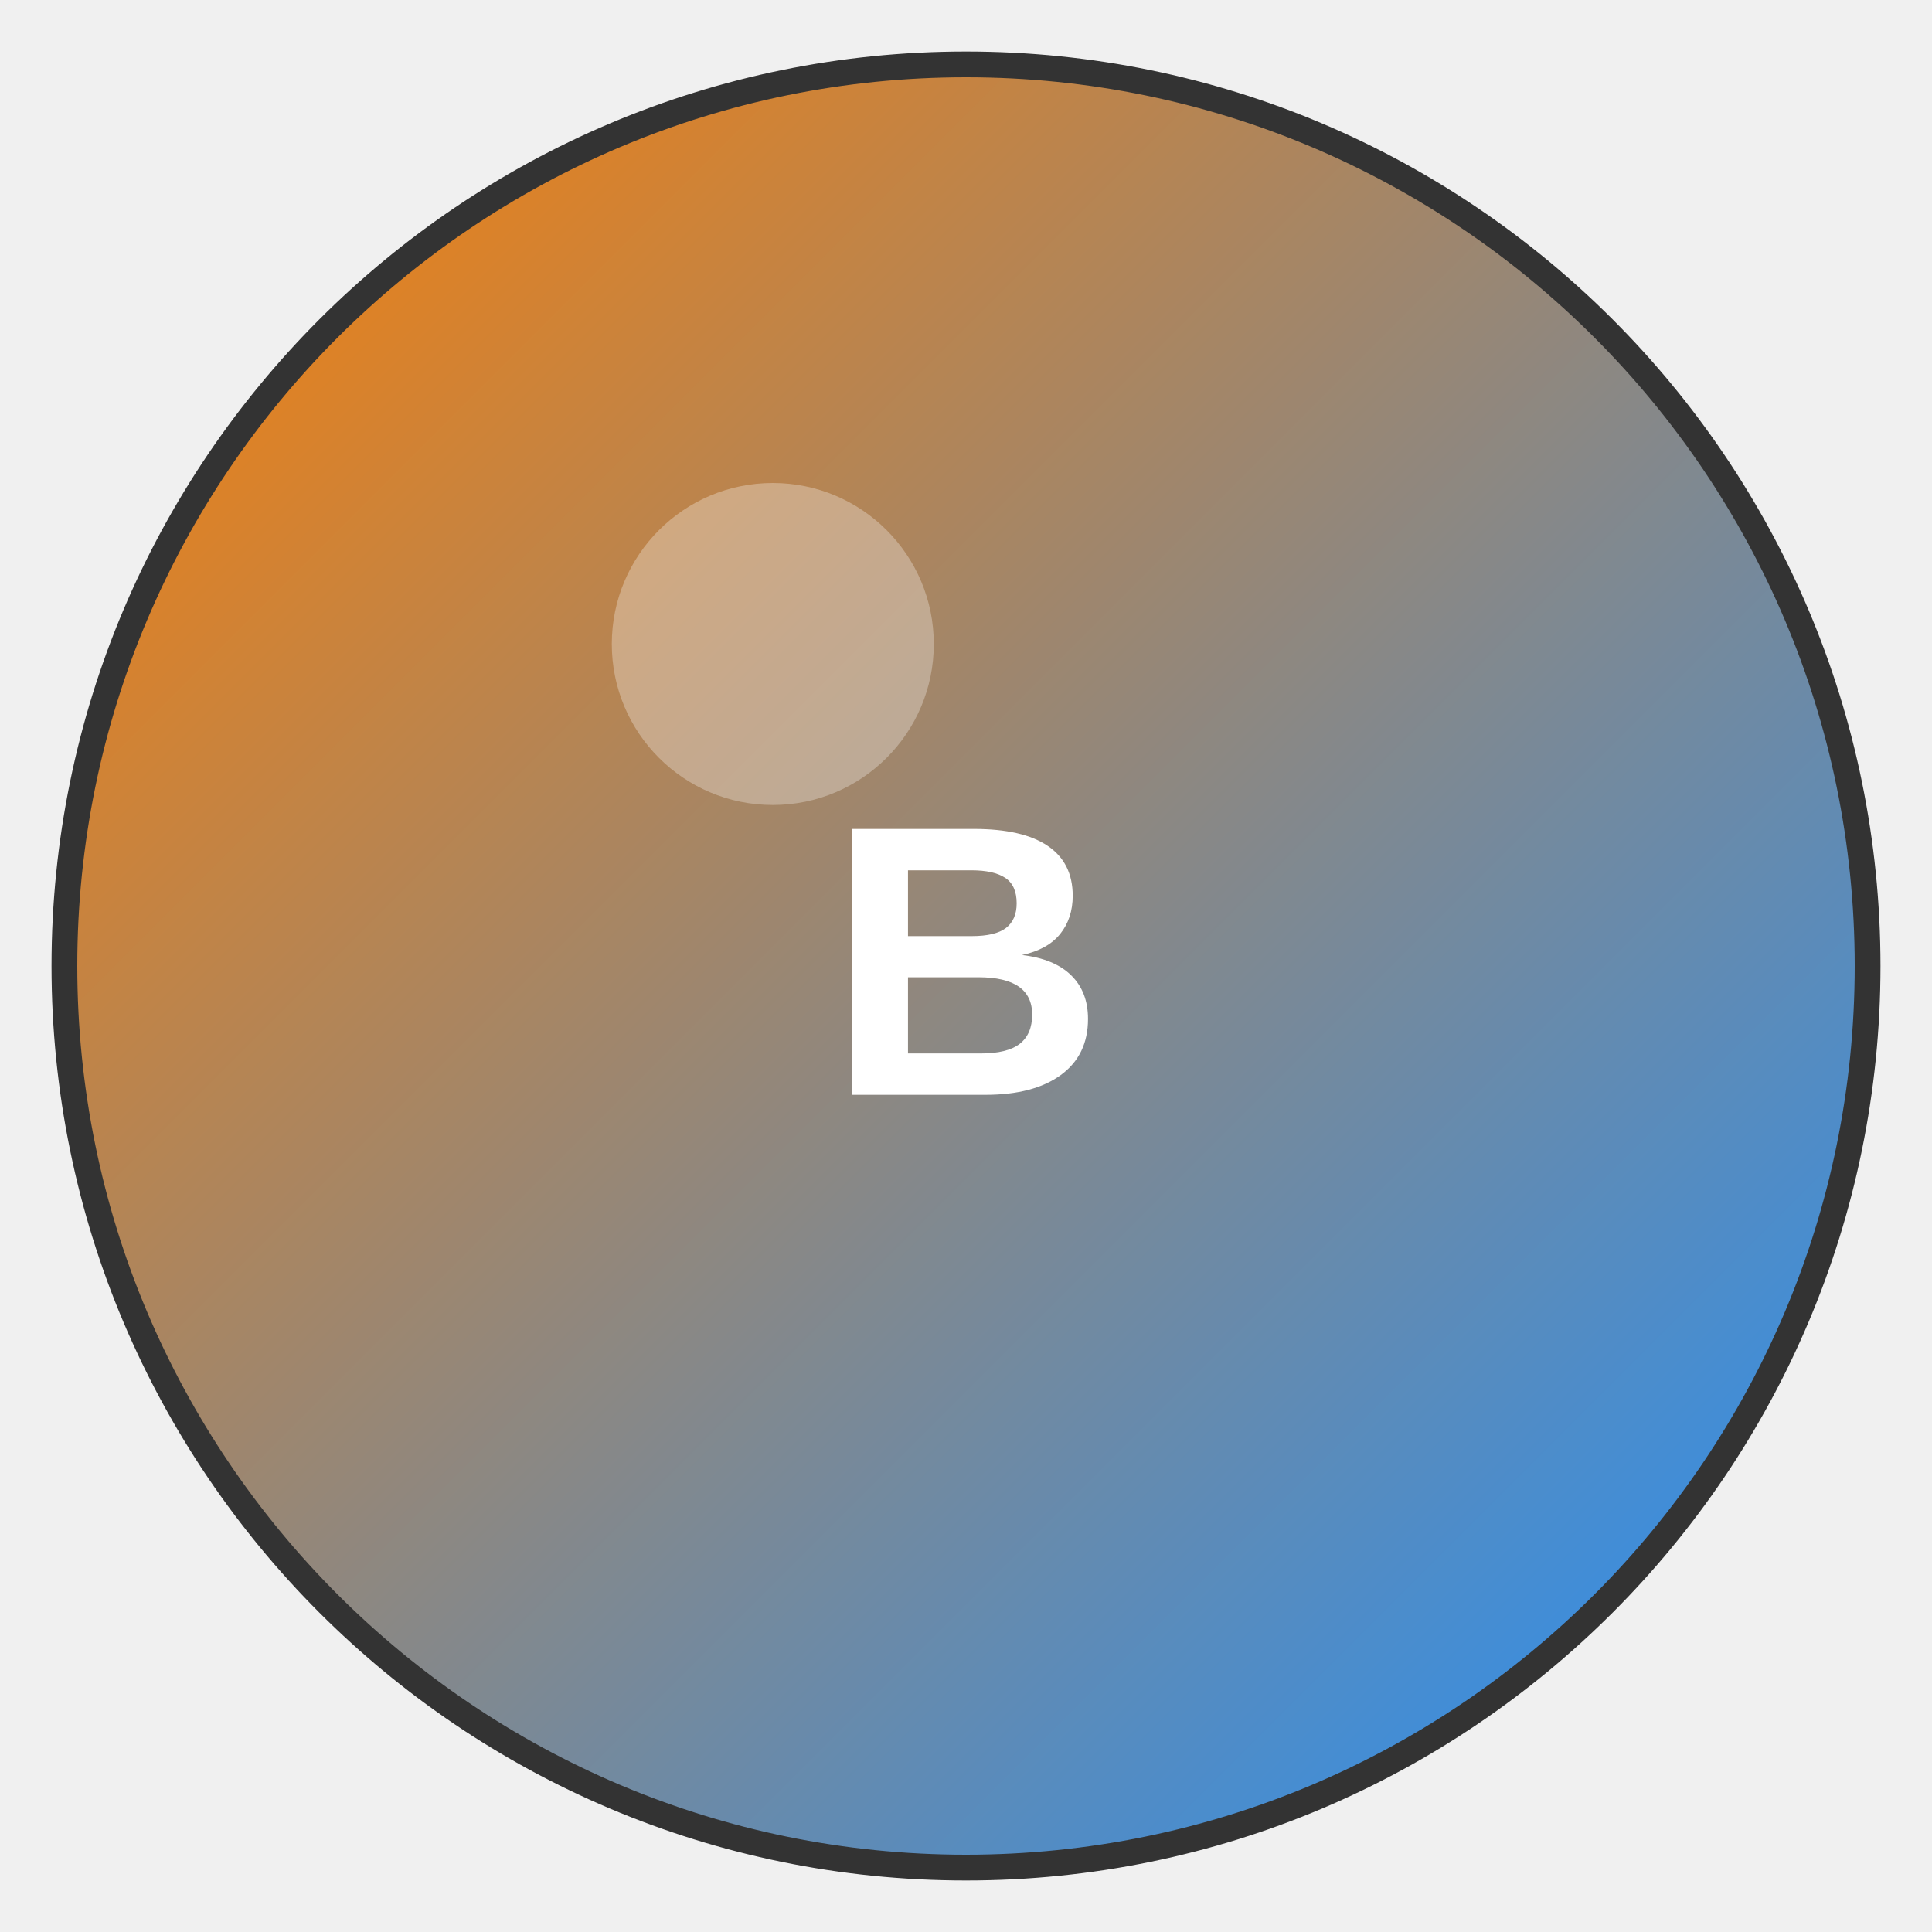
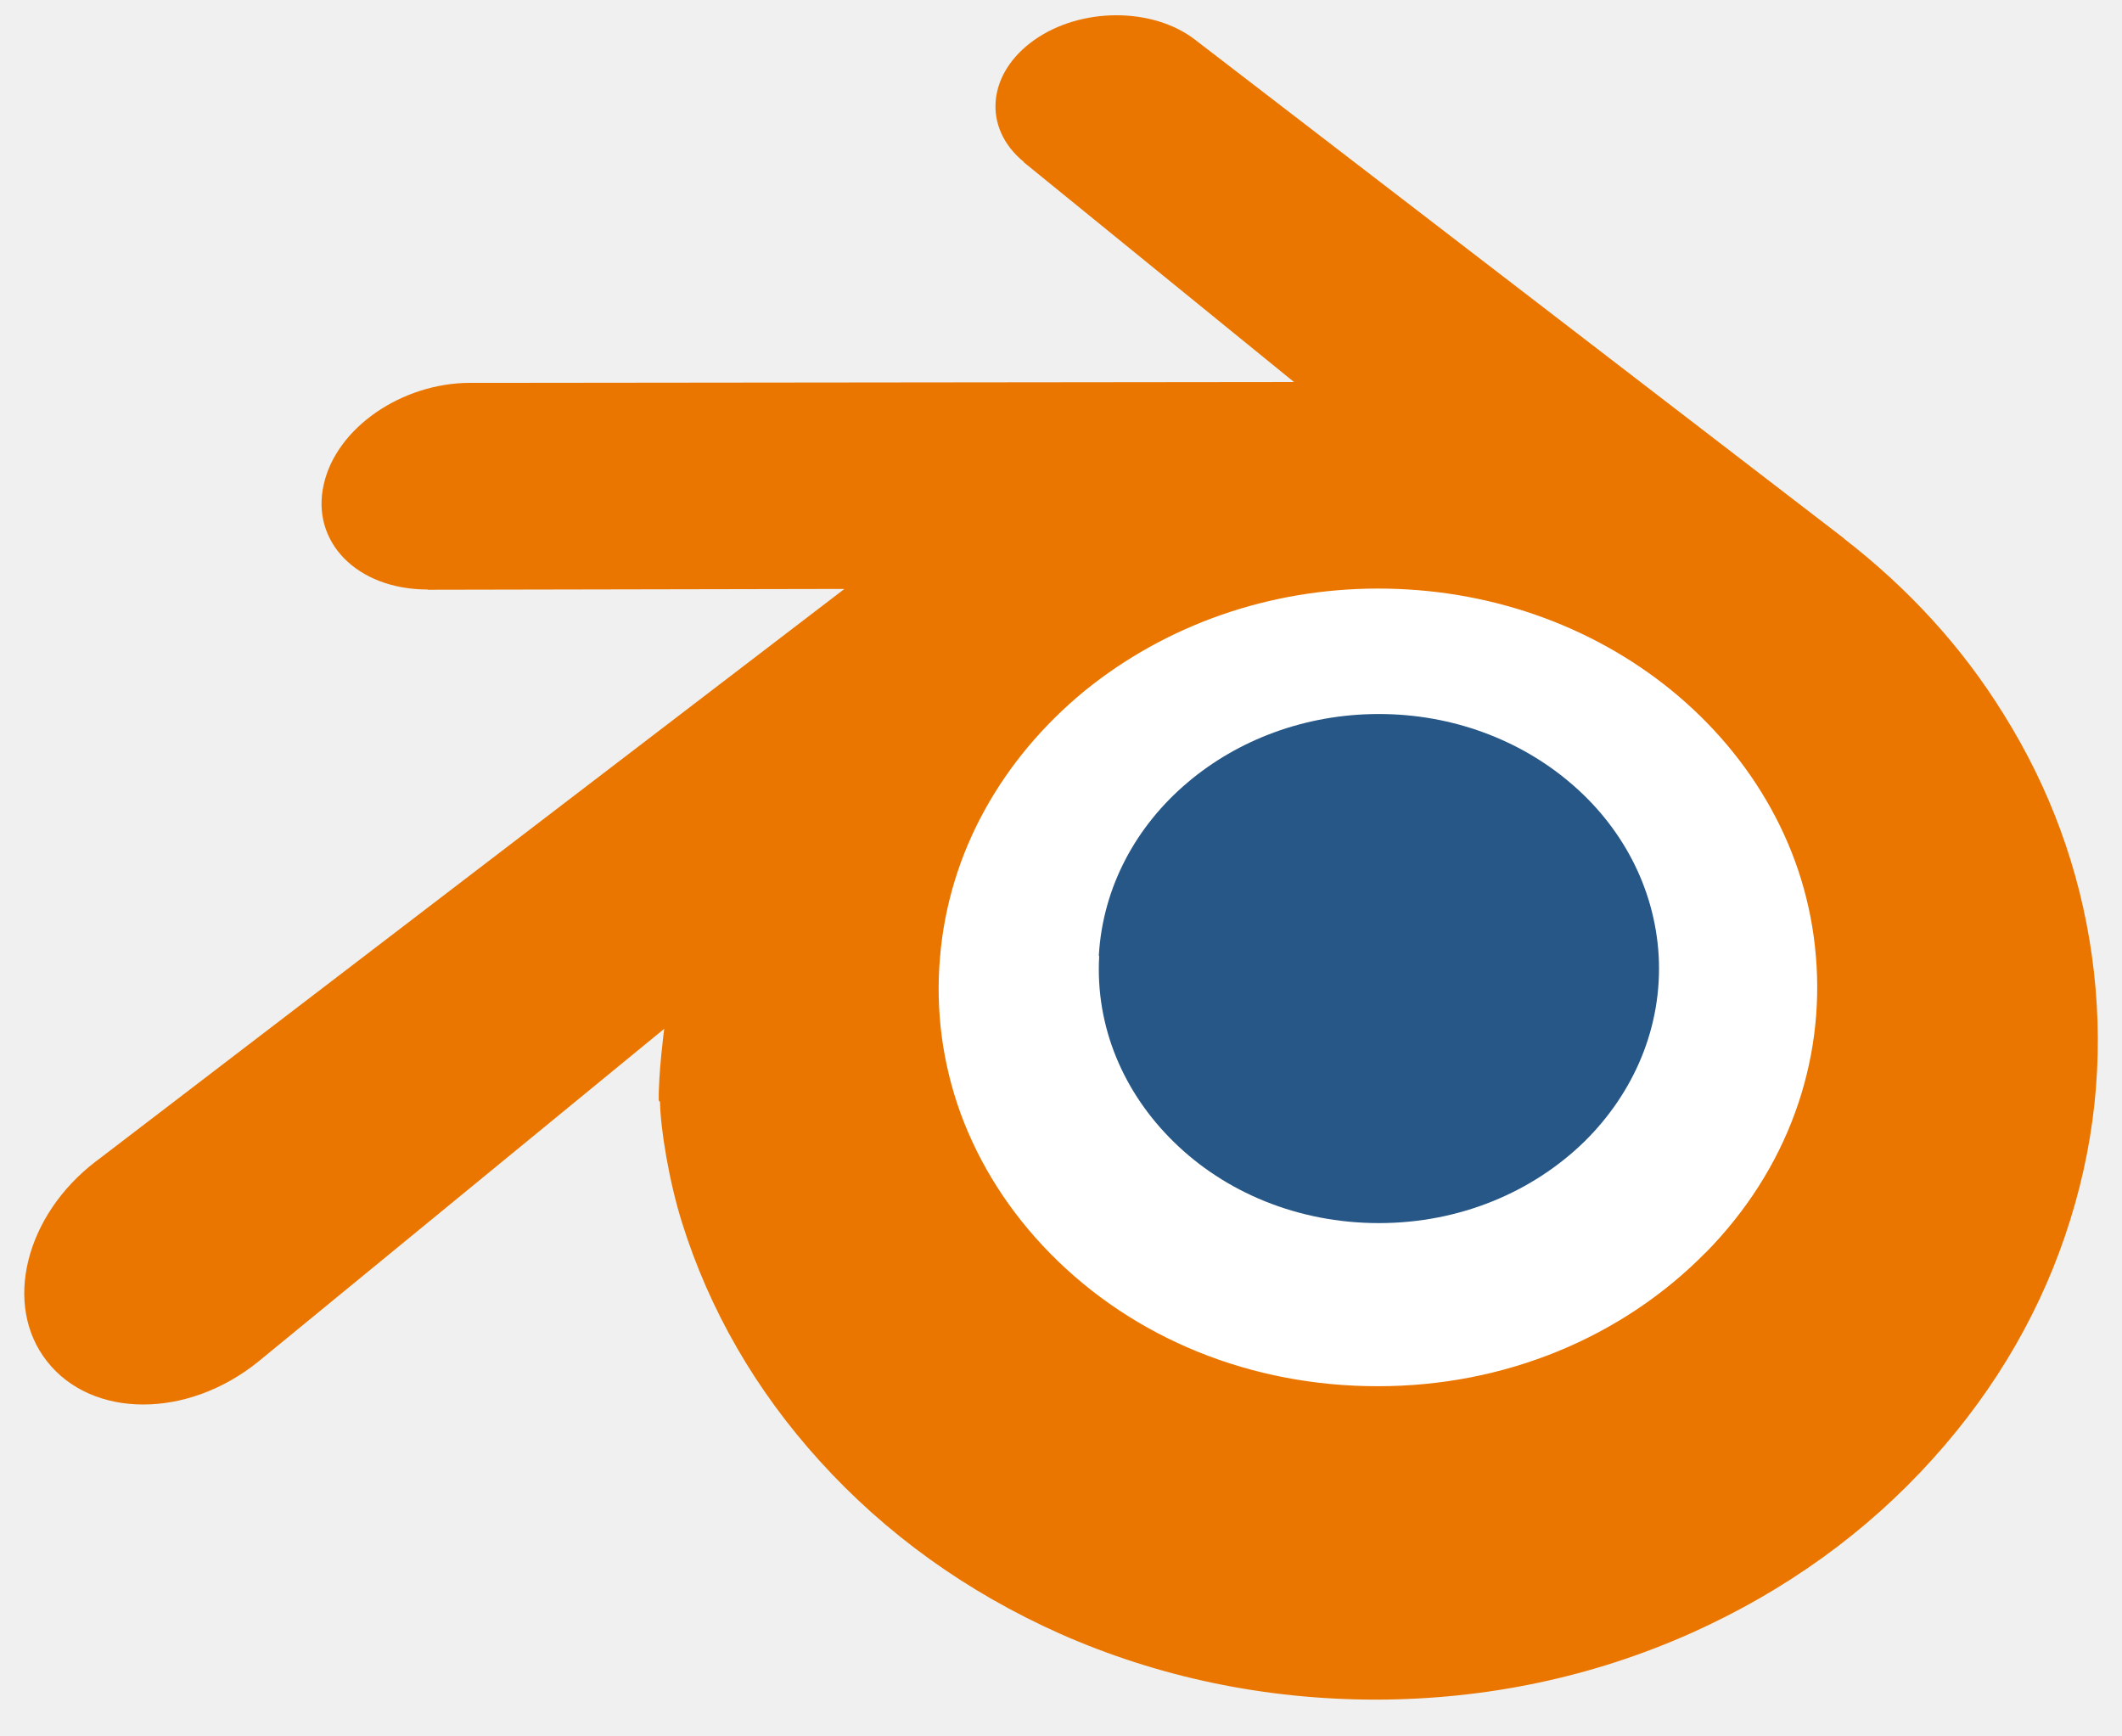
- <svg xmlns="http://www.w3.org/2000/svg" viewBox="0 0 300 300">
-   <defs>
-     <linearGradient id="grad1" x1="0%" y1="0%" x2="100%" y2="100%">
-       <stop offset="0%" style="stop-color:#FF7F00;stop-opacity:1" />
-       <stop offset="100%" style="stop-color:#1E90FF;stop-opacity:1" />
-     </linearGradient>
-   </defs>
-   <circle cx="150" cy="150" r="140" fill="url(#grad1)" stroke="#333" stroke-width="4" />
-   <text x="150" y="170" font-family="Arial, sans-serif" font-size="60" font-weight="bold" text-anchor="middle" fill="white">B</text>
-   <circle cx="120" cy="100" r="25" fill="white" opacity="0.3" />
+ <svg xmlns="http://www.w3.org/2000/svg" style="clip-rule:evenodd;fill-rule:evenodd;stroke-linejoin:round;stroke-miterlimit:2" version="1.1" viewBox="0 0 181 148" xml:space="preserve">
+   <g transform="matrix(.281 0 0 .281 -41.8 -43.7)">
+     <g transform="matrix(21.6 0 0 21.6 -4857 7665)">
+       <path d="m243-334c0.106-1.89 1.03-3.56 2.43-4.74 1.37-1.16 3.21-1.87 5.23-1.87 2.01 0 3.85 0.709 5.22 1.87 1.4 1.18 2.32 2.85 2.43 4.74 0.106 1.94-0.675 3.75-2.04 5.09-1.4 1.36-3.38 2.22-5.61 2.22s-4.22-0.854-5.61-2.22c-1.37-1.34-2.15-3.14-2.04-5.08z" style="fill-rule:nonzero;fill:#fff" />
+     </g>
+     <g transform="matrix(11.1 0 0 11.1 -2215 4153)">
+       <path d="m243-334c0.106-1.89 1.03-3.56 2.43-4.74 1.37-1.16 3.21-1.87 5.23-1.87 2.01 0 3.85 0.709 5.22 1.87 1.4 1.18 2.32 2.85 2.43 4.74 0.106 1.94-0.675 3.75-2.04 5.09-1.4 1.36-3.38 2.22-5.61 2.22s-4.22-0.854-5.61-2.22c-1.37-1.34-2.15-3.14-2.04-5.08z" style="fill-rule:nonzero;fill:#265787" />
+       <path d="m231-330c0.013 0.74 0.249 2.18 0.603 3.3 0.744 2.38 2.01 4.58 3.76 6.51 1.8 1.99 4.02 3.59 6.58 4.73 2.69 1.19 5.61 1.8 8.64 1.8 3.03-4e-3 5.95-0.624 8.64-1.83 2.56-1.15 4.78-2.75 6.58-4.75 1.76-1.95 3.02-4.15 3.76-6.53 0.375-1.2 0.612-2.42 0.707-3.64 0.093-1.2 0.054-2.41-0.117-3.62-0.334-2.35-1.15-4.56-2.4-6.56-1.14-1.85-2.62-3.46-4.38-4.82l4e-3 -3e-3 -17.7-13.6c-0.016-0.012-0.029-0.025-0.046-0.036-1.16-0.892-3.12-0.889-4.39 5e-3 -1.29 0.904-1.44 2.4-0.29 3.34l-5e-3 5e-3 7.39 6.01-22.5 0.024h-0.03c-1.86 2e-3 -3.65 1.22-4 2.77-0.364 1.57 0.9 2.88 2.84 2.88l-3e-3 7e-3 11.4-0.022-20.4 15.6c-0.026 0.019-0.054 0.039-0.078 0.058-1.92 1.47-2.54 3.92-1.33 5.46 1.23 1.57 3.84 1.58 5.78 9e-3l11.1-9.1s-0.162 1.23-0.149 1.96zm28.6 4.11c-2.29 2.33-5.5 3.66-8.96 3.66-3.47 6e-3 -6.68-1.3-8.97-3.63-1.12-1.14-1.94-2.44-2.45-3.83-0.497-1.37-0.69-2.82-0.562-4.28 0.121-1.43 0.547-2.8 1.23-4.03 0.668-1.21 1.59-2.31 2.72-3.24 2.23-1.81 5.06-2.8 8.02-2.8 2.97-4e-3 5.8 0.969 8.03 2.78 1.13 0.924 2.05 2.02 2.72 3.23 0.683 1.23 1.11 2.59 1.23 4.03 0.126 1.46-0.067 2.91-0.564 4.28-0.508 1.4-1.33 2.7-2.45 3.84z" style="fill-rule:nonzero;fill:#ea7600" />
+     </g>
+   </g>
</svg>
